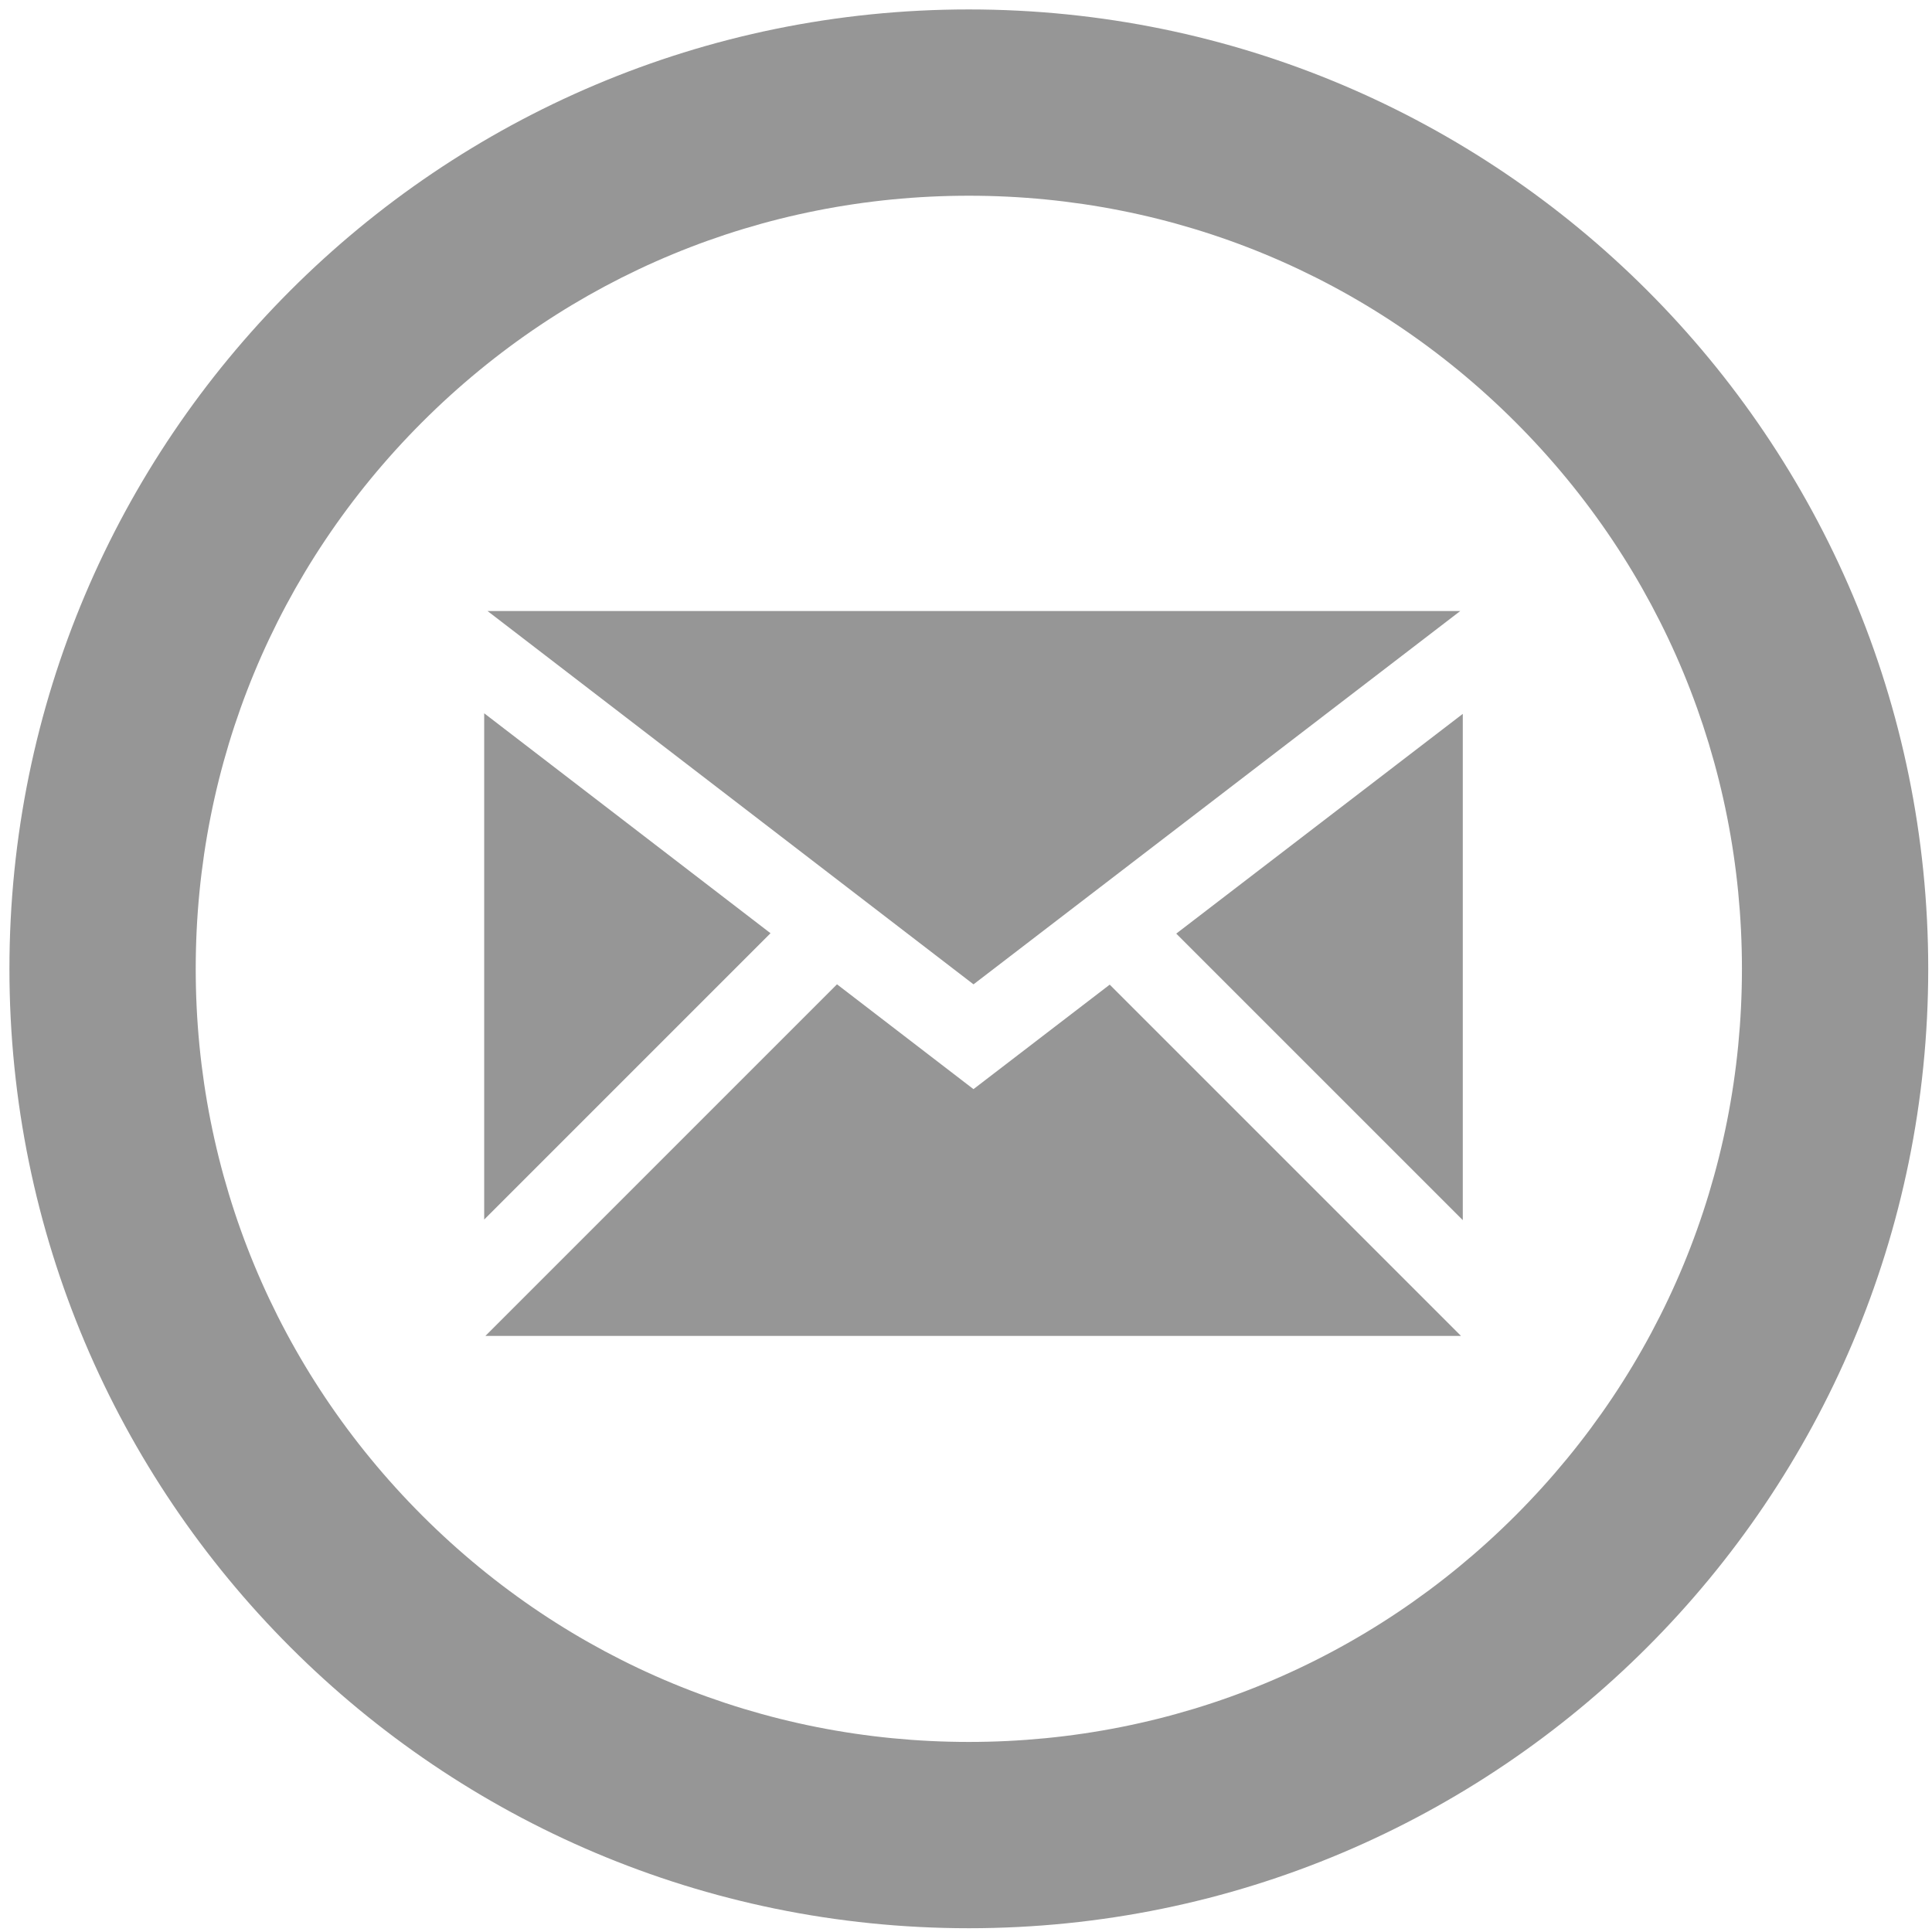
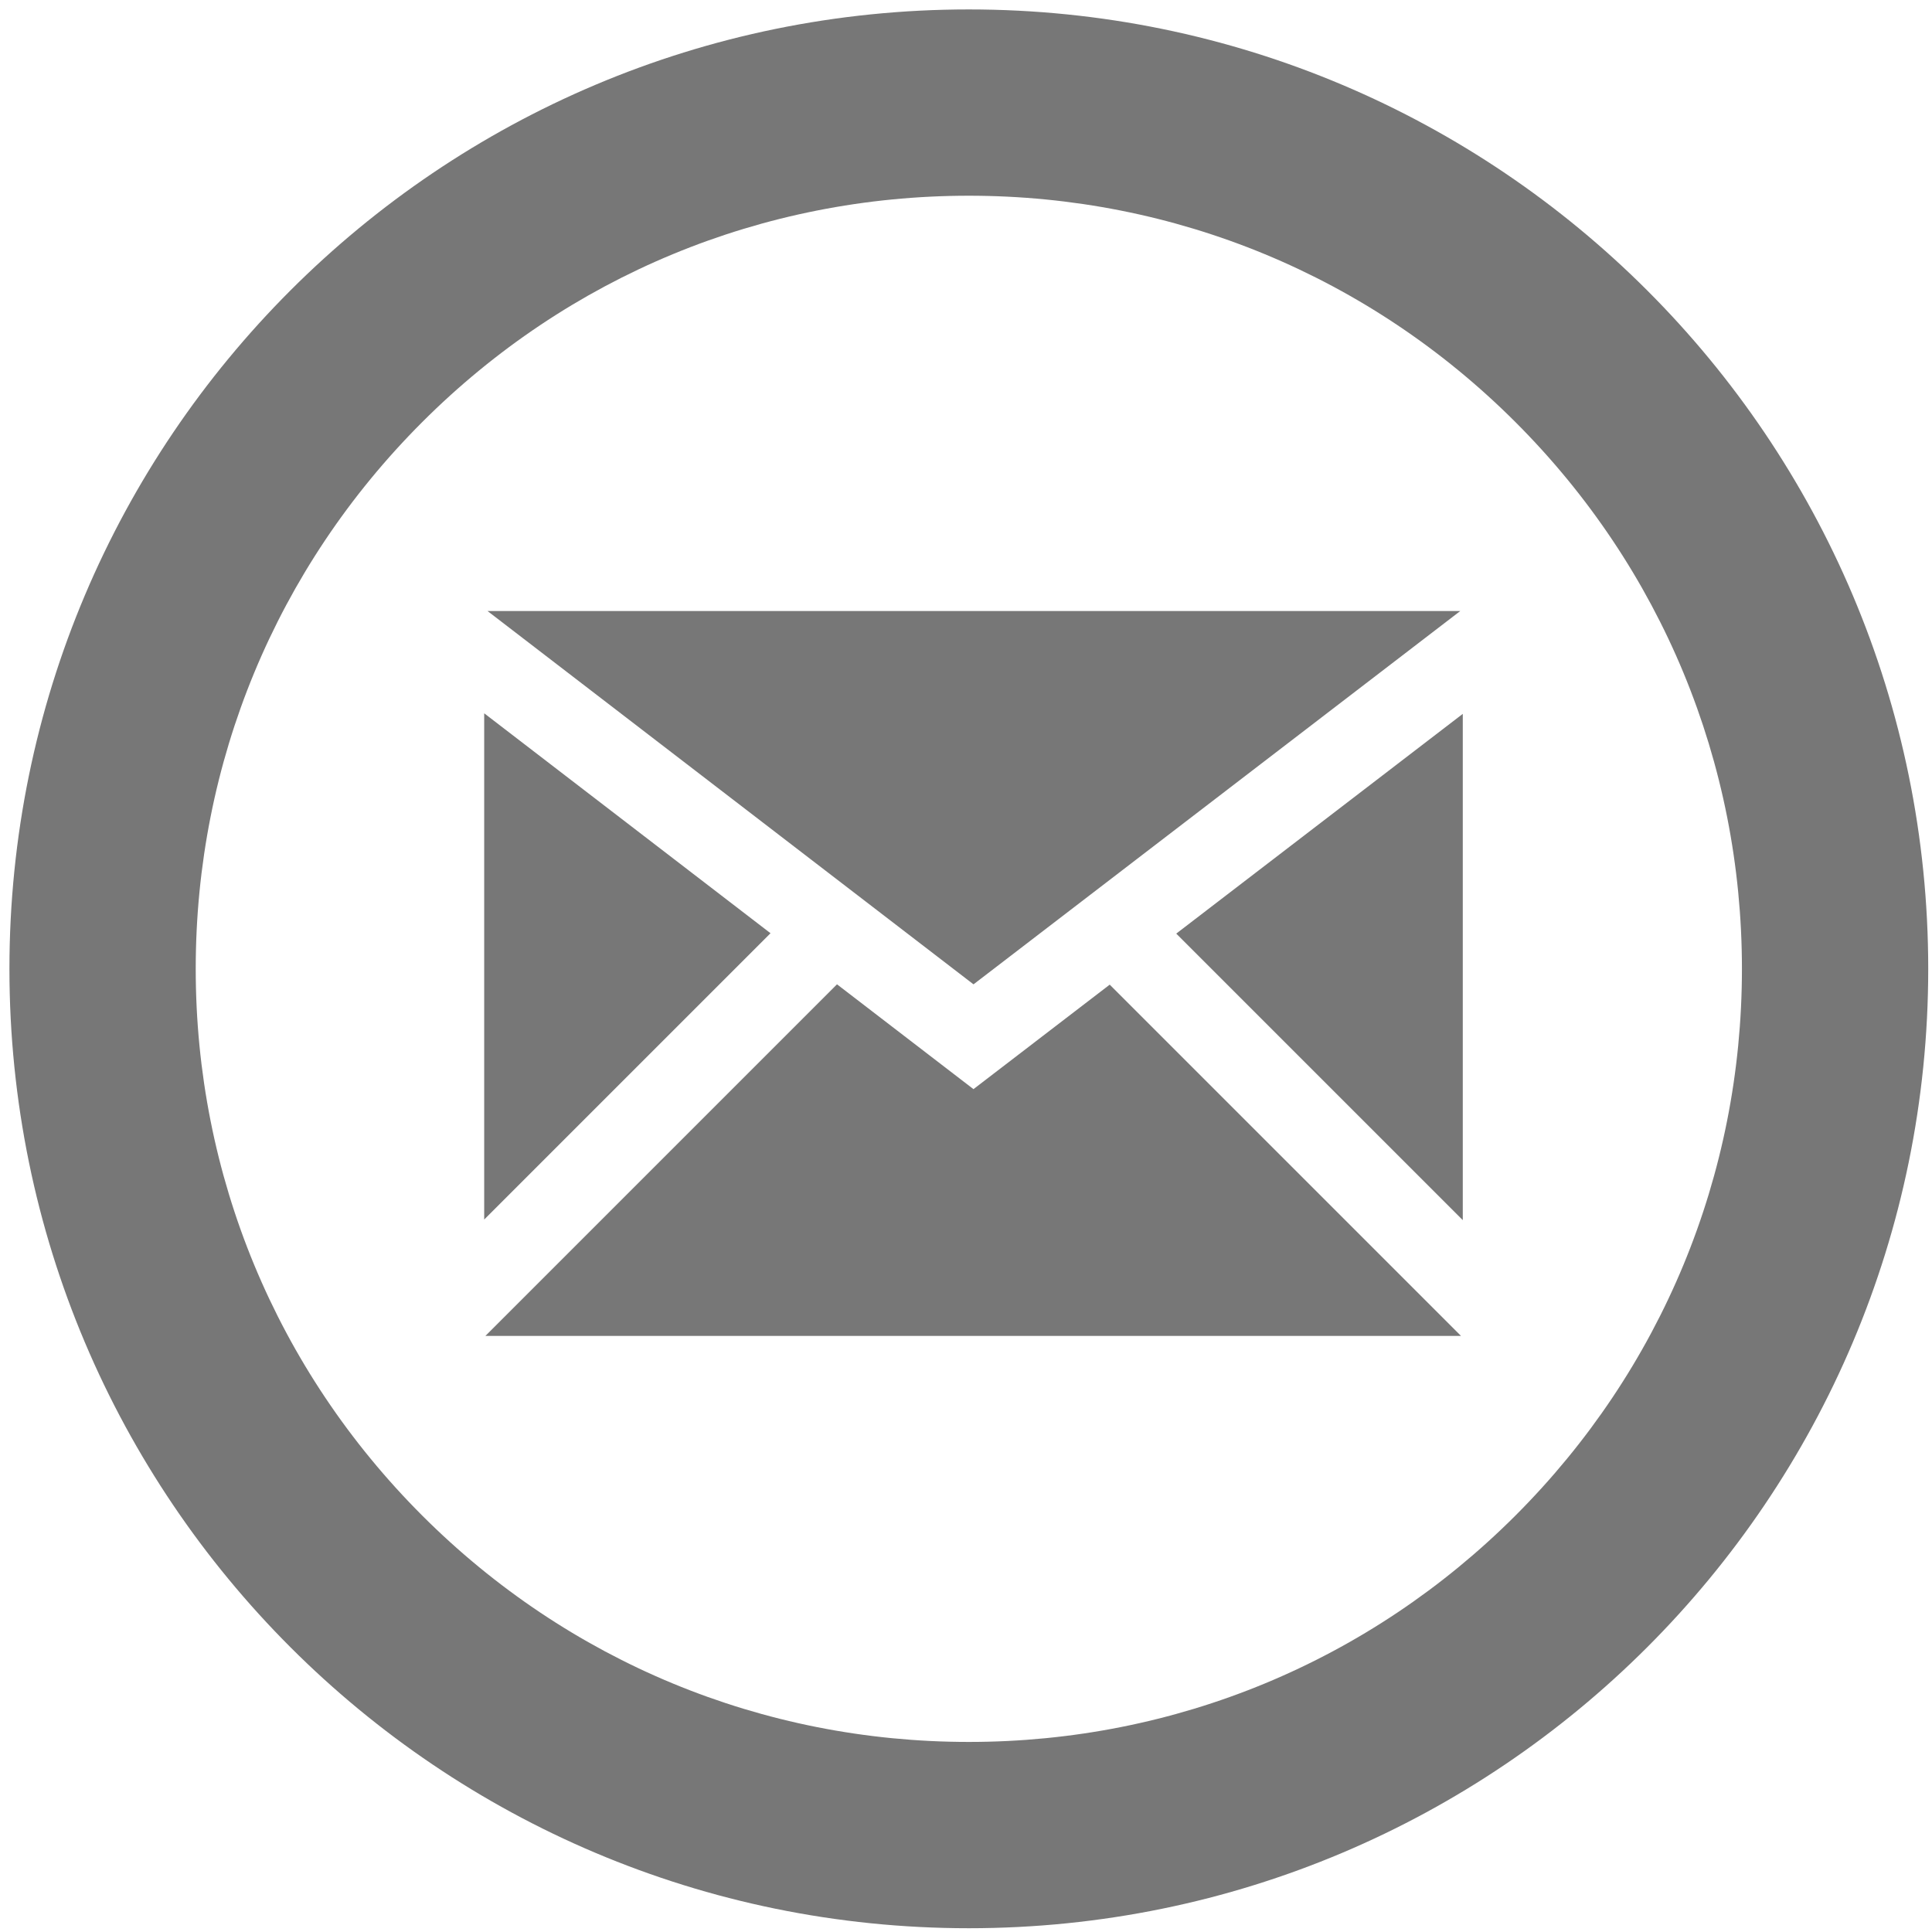
<svg xmlns="http://www.w3.org/2000/svg" version="1.1" id="Layer_1" x="0px" y="0px" width="512px" height="512px" viewBox="0 0 512 512" enable-background="new 0 0 512 512" xml:space="preserve">
-   <path id="email-10-icon" fill="#969696" d="M256.75,51.869c54.726,0,106.174,21.312,144.873,60.008  c38.698,38.697,60.008,90.146,60.008,144.873c0,54.726-21.311,106.176-60.008,144.874c-38.699,38.695-90.147,60.007-144.873,60.007  s-106.175-21.312-144.873-60.007c-38.696-38.698-60.008-90.148-60.008-144.874c0-54.727,21.312-106.175,60.008-144.873  C150.574,73.179,202.024,51.869,256.75,51.869 M256.75,2.5C116.331,2.5,2.5,116.331,2.5,256.75S116.331,511,256.75,511  S511,397.169,511,256.75S397.169,2.5,256.75,2.5L256.75,2.5z M204.195,247.315l-75.878-58.286v134.162L204.195,247.315z   M386.979,161.935H129.21l128.781,98.926L386.979,161.935z M294.088,260.941l-36.107,27.692l-36.167-27.78l-93.181,93.182h258.55  L294.088,260.941z M311.72,247.417l75.933,75.932V189.181L311.72,247.417z" />
+   <path id="email-10-icon" fill="#777777" d="M256.75,51.869c54.726,0,106.174,21.312,144.873,60.008  c38.698,38.697,60.008,90.146,60.008,144.873c0,54.726-21.311,106.176-60.008,144.874c-38.699,38.695-90.147,60.007-144.873,60.007  s-106.175-21.312-144.873-60.007c-38.696-38.698-60.008-90.148-60.008-144.874c0-54.727,21.312-106.175,60.008-144.873  C150.574,73.179,202.024,51.869,256.75,51.869 M256.75,2.5C116.331,2.5,2.5,116.331,2.5,256.75S116.331,511,256.75,511  S511,397.169,511,256.75S397.169,2.5,256.75,2.5L256.75,2.5z M204.195,247.315l-75.878-58.286v134.162L204.195,247.315z   M386.979,161.935H129.21l128.781,98.926L386.979,161.935z M294.088,260.941l-36.107,27.692l-36.167-27.78l-93.181,93.182h258.55  L294.088,260.941z M311.72,247.417l75.933,75.932V189.181L311.72,247.417z" />
</svg>
